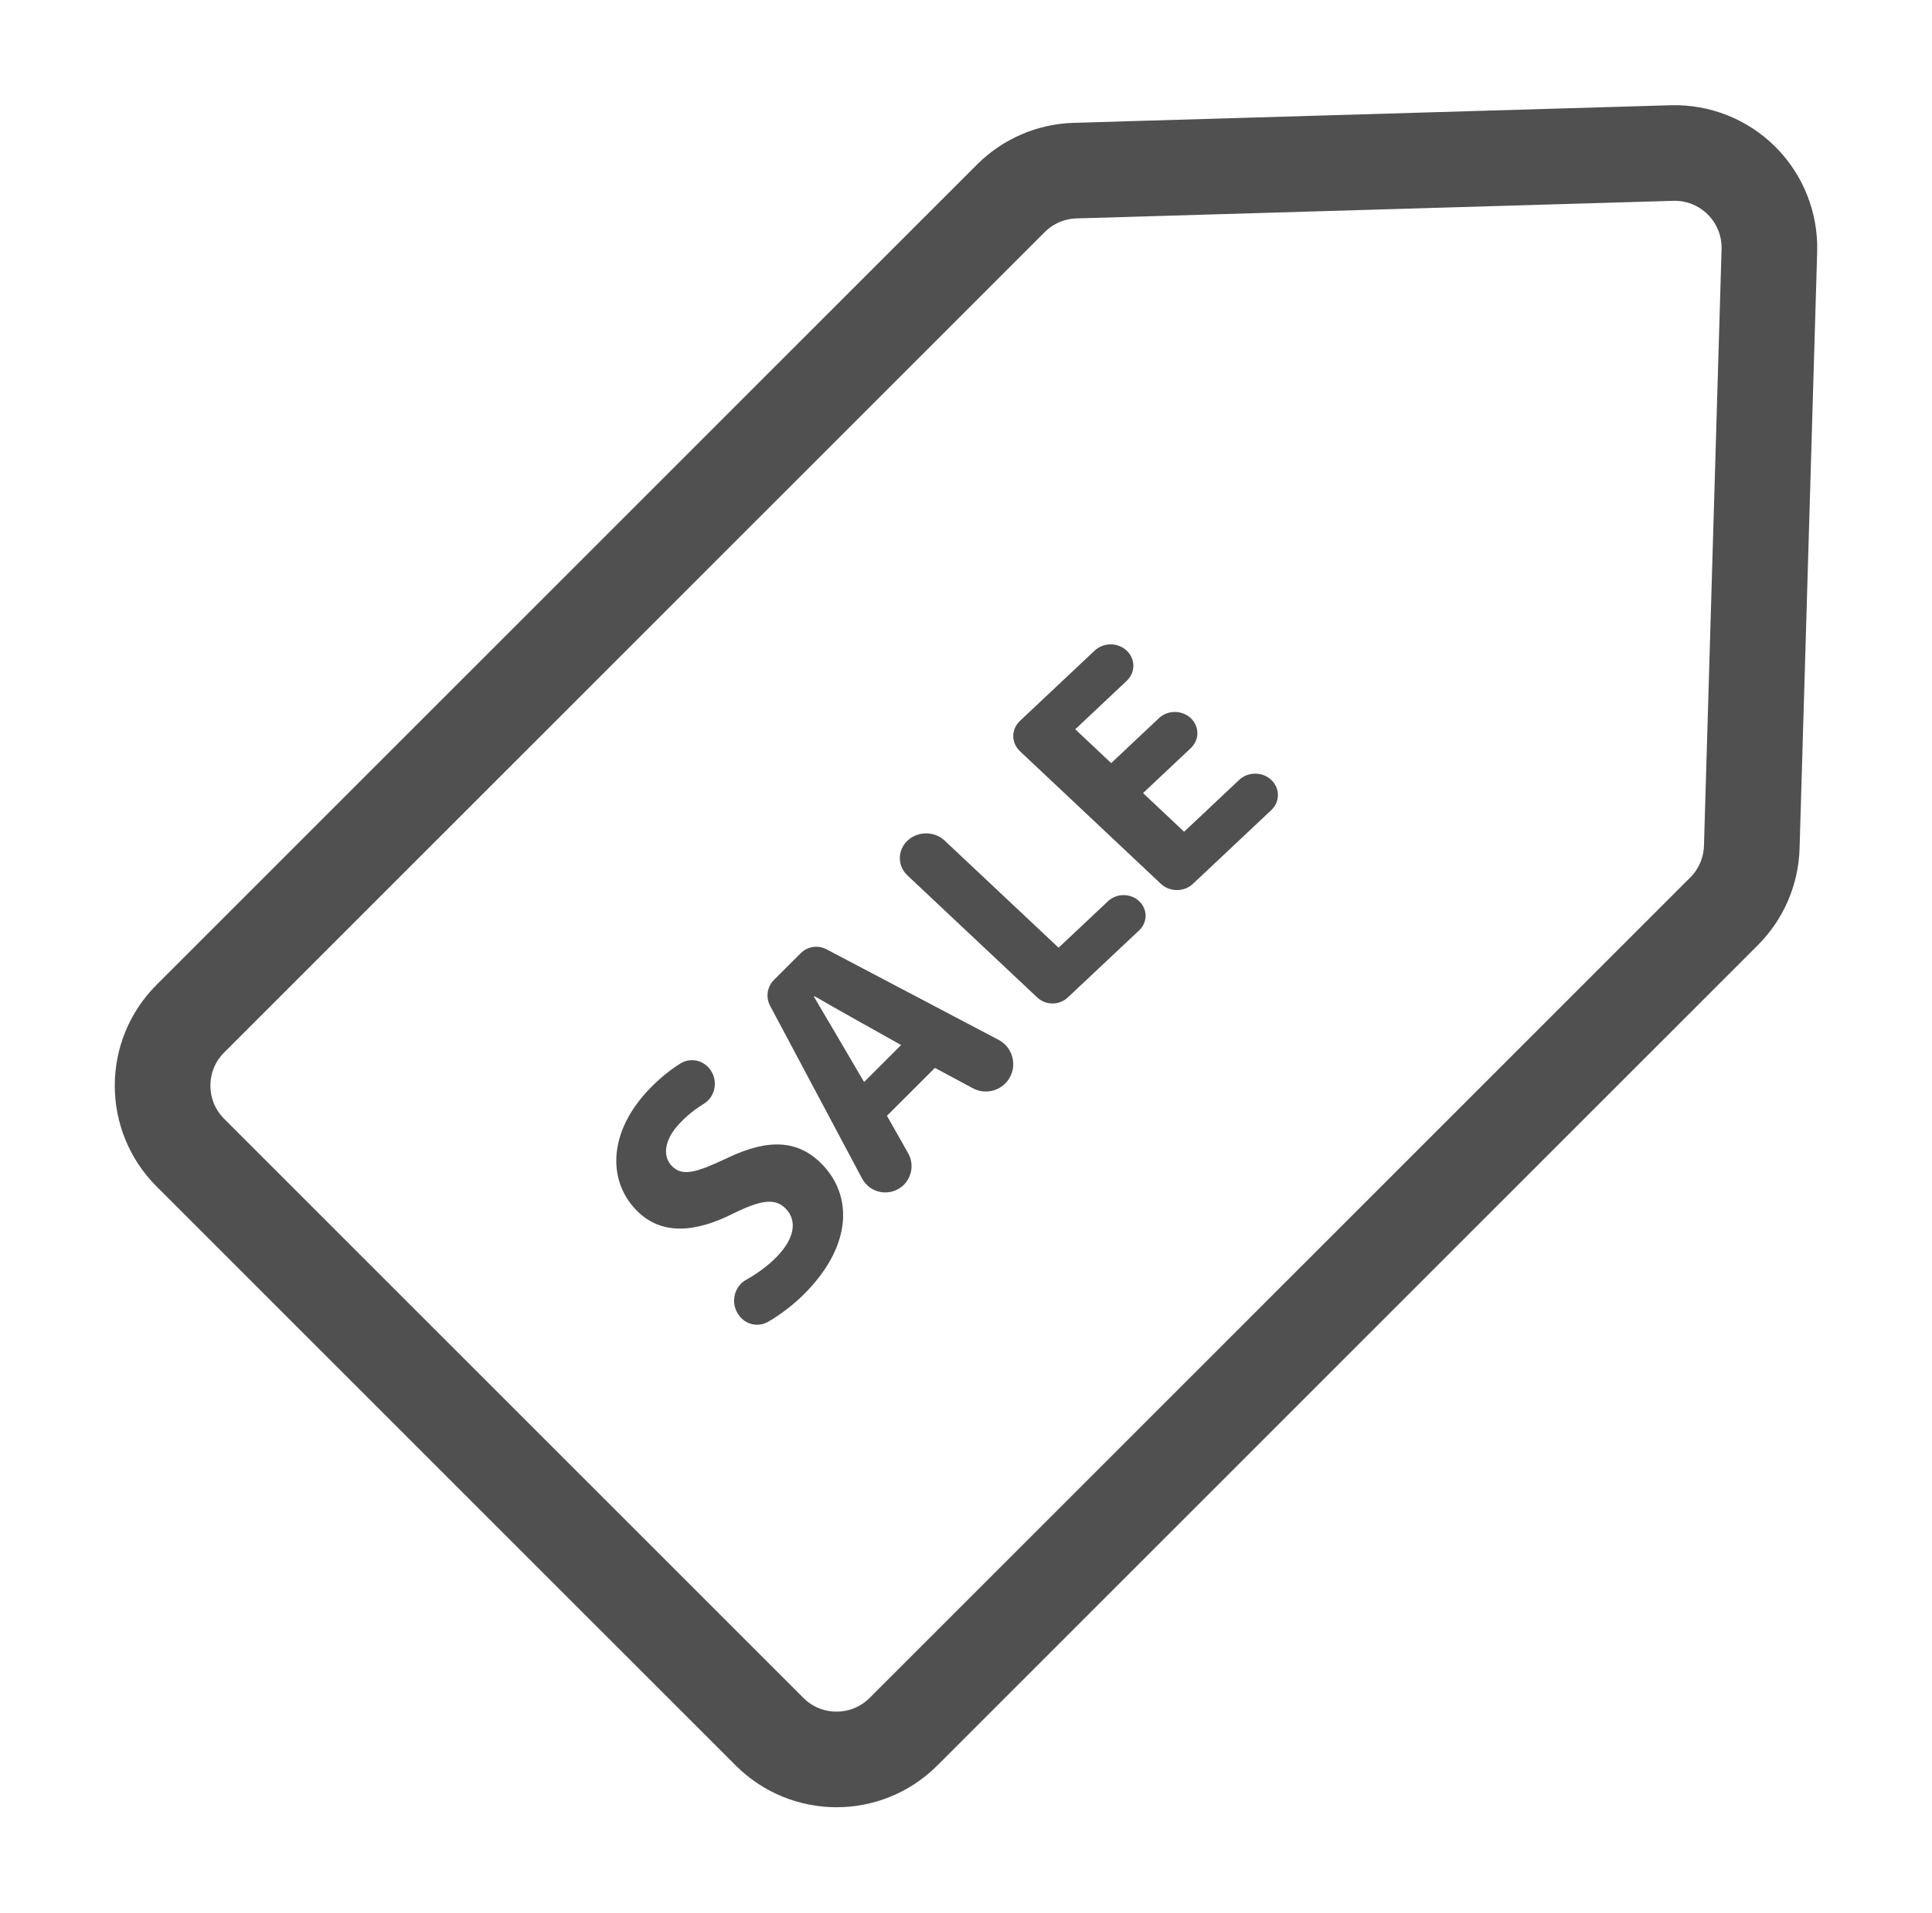
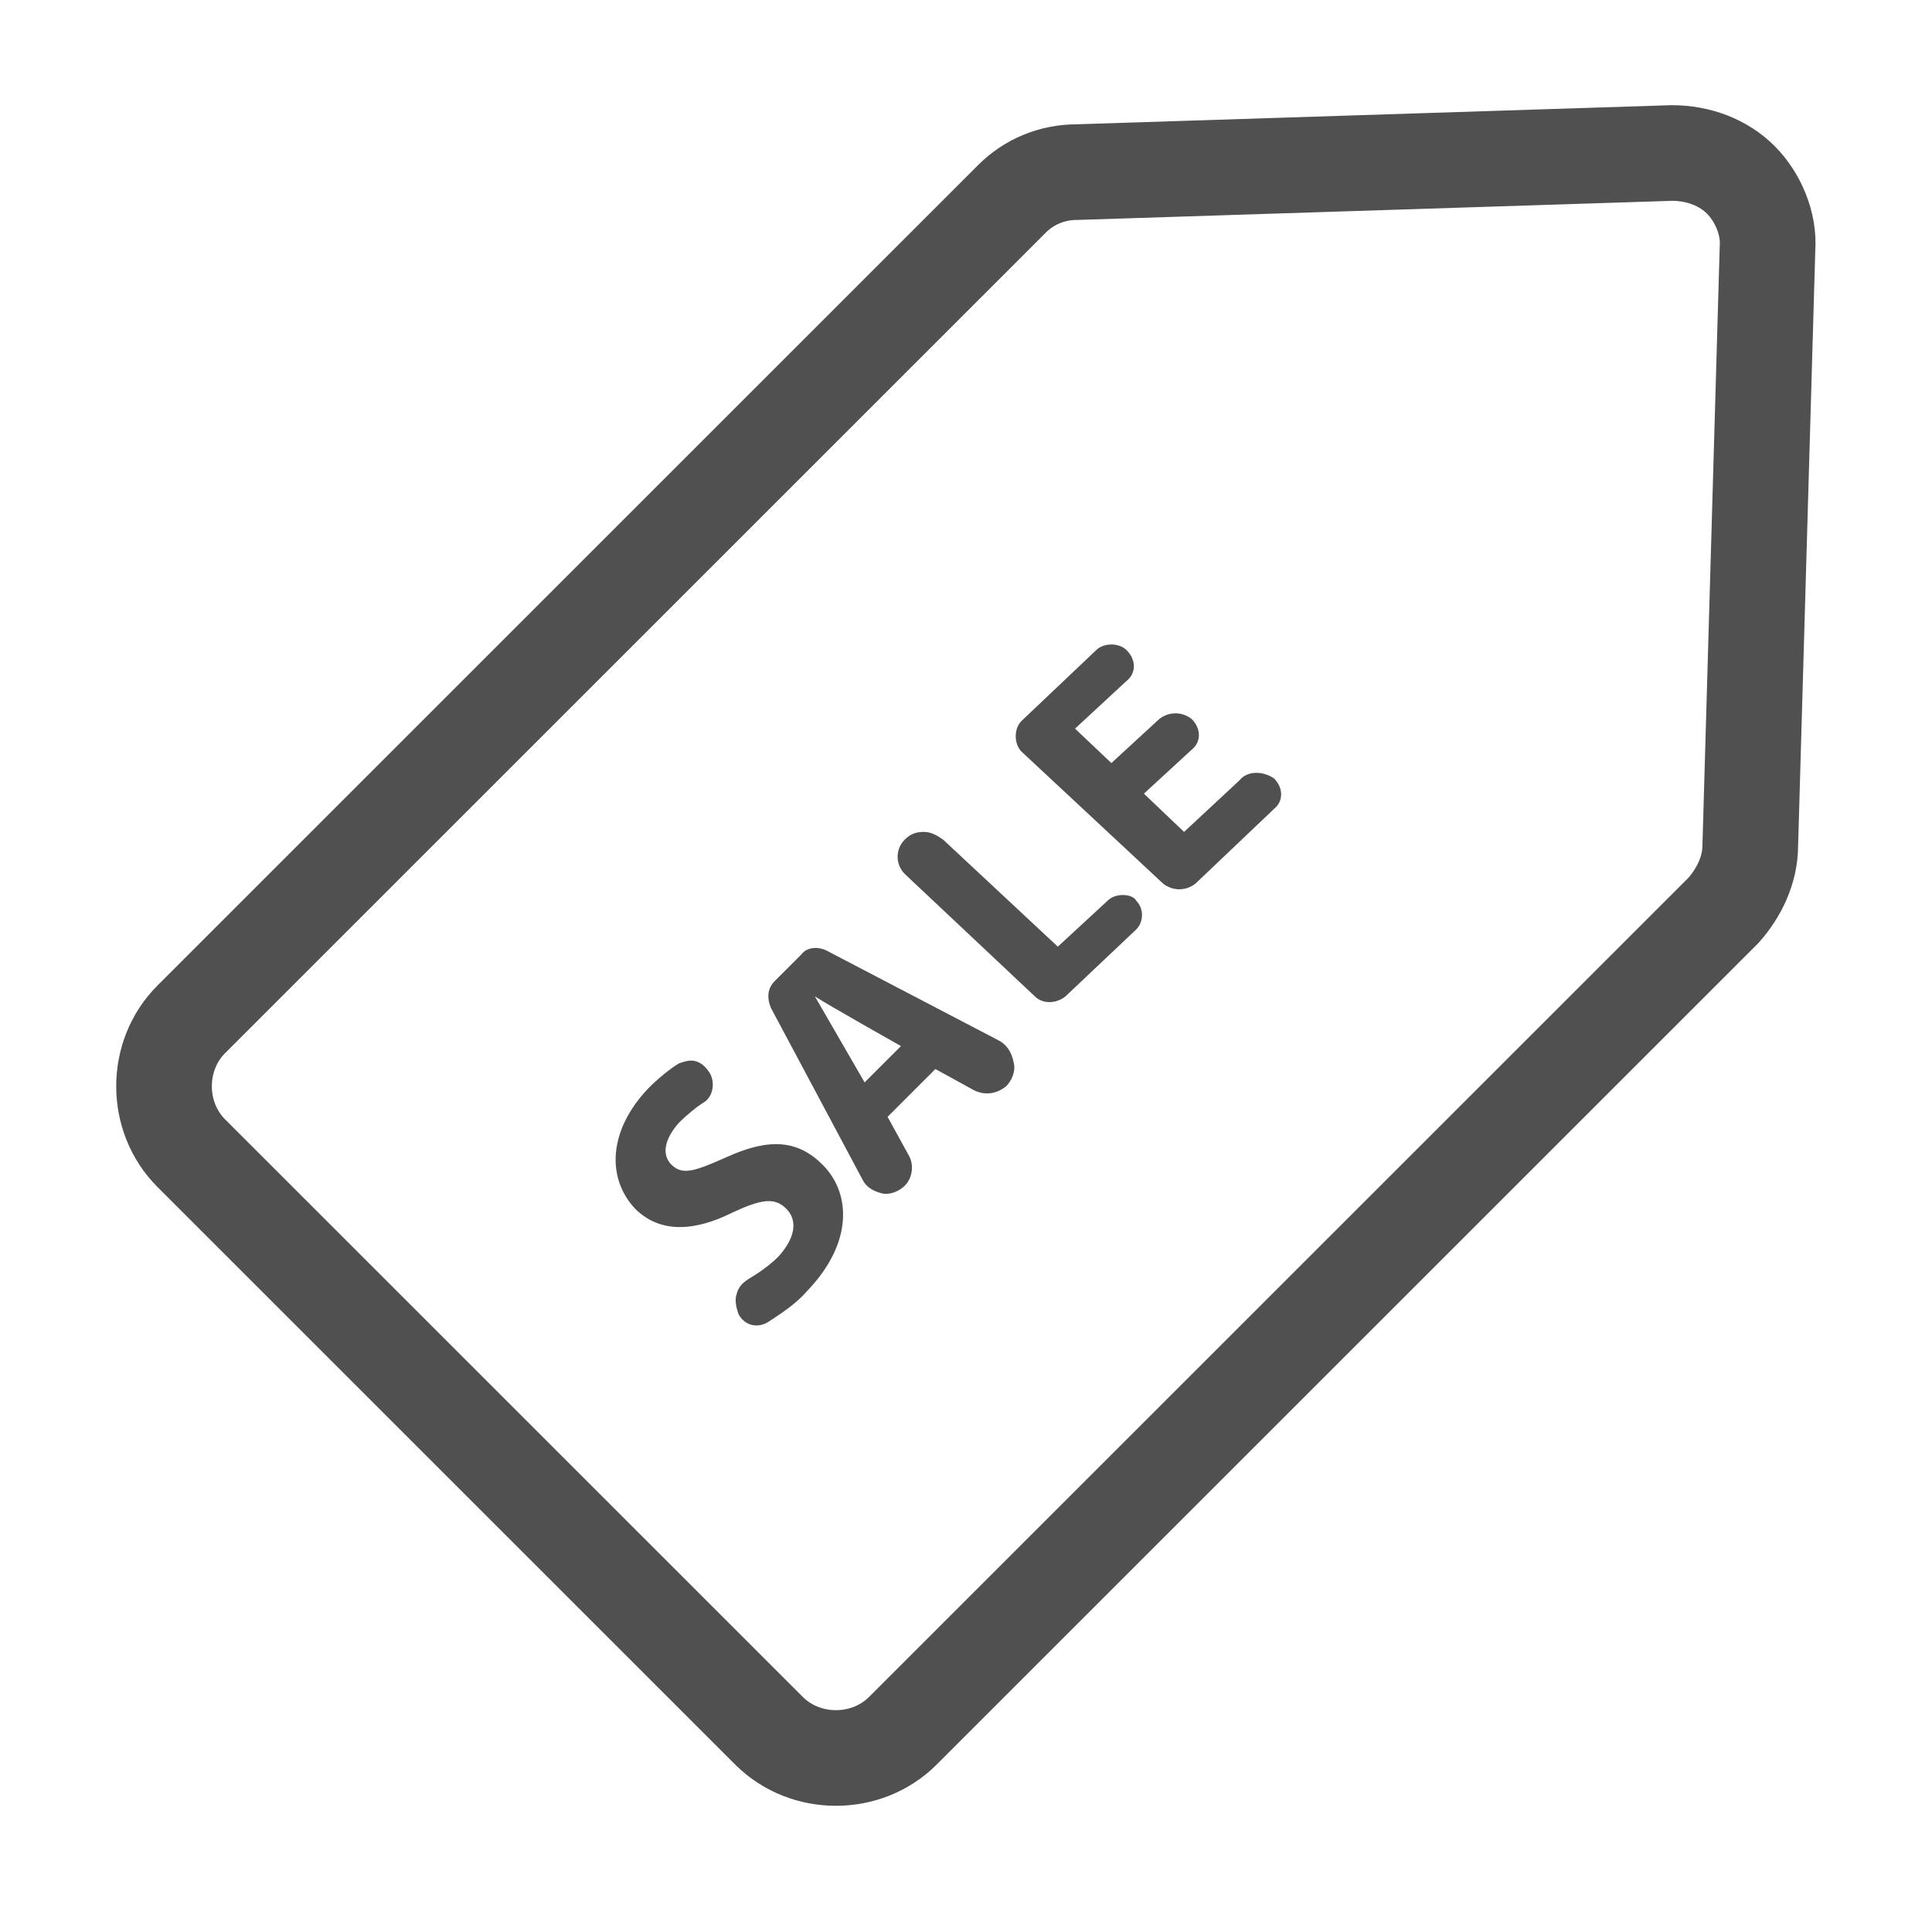
- <svg xmlns="http://www.w3.org/2000/svg" width="101" height="100" viewBox="0 0 101 100" fill="none">
-   <path d="M87.402 8.002C88.765 7.962 90.085 8.486 91.049 9.45C92.014 10.415 92.538 11.735 92.498 13.098L91.578 44.297C91.54 45.56 91.022 46.76 90.129 47.653L47.233 90.549C45.299 92.484 42.164 92.484 40.23 90.549L9.95 60.27C8.017 58.336 8.017 55.201 9.95 53.267L52.846 10.37C53.739 9.477 54.94 8.959 56.202 8.922L87.402 8.002Z" stroke="#505050" stroke-width="5" />
-   <path d="M38.027 60.55C36.439 61.294 35.684 61.555 35.115 60.963C34.652 60.481 34.679 59.627 35.552 58.718C35.976 58.276 36.404 57.955 36.791 57.719C37.343 57.384 37.533 56.65 37.218 56.072L37.213 56.063C37.055 55.772 36.79 55.561 36.479 55.476C36.169 55.391 35.839 55.441 35.564 55.613C35.054 55.932 34.504 56.364 33.938 56.954C31.834 59.144 31.728 61.679 33.25 63.263C34.547 64.613 36.333 64.461 38.331 63.456C39.787 62.74 40.528 62.629 41.084 63.208C41.666 63.814 41.56 64.724 40.634 65.688C40.141 66.201 39.566 66.609 39.01 66.917C38.721 67.077 38.507 67.353 38.42 67.682C38.333 68.011 38.38 68.362 38.549 68.654L38.559 68.672C38.892 69.244 39.6 69.439 40.161 69.113C40.809 68.737 41.538 68.191 42.169 67.534C44.617 64.986 44.497 62.464 43.002 60.908C41.745 59.6 40.183 59.517 38.027 60.55Z" fill="#505050" />
-   <path d="M52.205 54.374L43.206 49.638C42.76 49.404 42.215 49.486 41.859 49.842L40.46 51.24C40.103 51.597 40.021 52.144 40.258 52.59L45.066 61.624C45.271 62.009 45.646 62.273 46.077 62.338C46.508 62.402 46.944 62.259 47.252 61.951C47.688 61.514 47.78 60.84 47.476 60.303L46.367 58.344L48.874 55.839L50.857 56.904C51.415 57.204 52.103 57.103 52.55 56.656C52.873 56.334 53.023 55.878 52.954 55.428C52.886 54.977 52.608 54.586 52.205 54.374ZM45.172 56.578C45.172 56.578 42.938 52.762 42.548 52.113L42.574 52.087C43.223 52.476 47.107 54.644 47.107 54.644L45.172 56.578Z" fill="#505050" />
-   <path d="M58.74 46.805C58.435 46.805 58.143 46.919 57.928 47.121L55.34 49.555L49.384 43.955C49.127 43.712 48.777 43.577 48.414 43.577C48.05 43.577 47.7 43.713 47.443 43.955C46.907 44.459 46.907 45.276 47.443 45.78L54.23 52.162C54.668 52.574 55.378 52.574 55.816 52.162L59.552 48.648C60 48.227 60 47.543 59.552 47.121C59.336 46.919 59.044 46.805 58.74 46.805Z" fill="#505050" />
-   <path d="M64.781 40.781L61.902 43.491L59.755 41.47L62.251 39.12C62.711 38.687 62.711 37.986 62.251 37.553C61.791 37.12 61.046 37.12 60.586 37.553L58.09 39.903L56.211 38.134L58.902 35.601C59.365 35.165 59.365 34.458 58.902 34.022C58.679 33.812 58.378 33.694 58.063 33.694C57.748 33.694 57.446 33.812 57.224 34.021L53.318 37.698C53.096 37.907 52.971 38.191 52.971 38.488C52.971 38.784 53.096 39.068 53.318 39.278L60.687 46.214C61.15 46.65 61.901 46.65 62.365 46.214L66.458 42.361C66.922 41.925 66.922 41.218 66.458 40.781C65.995 40.345 65.244 40.345 64.781 40.781Z" fill="#505050" />
+ <svg xmlns="http://www.w3.org/2000/svg" version="1.1" id="Layer_1" x="0px" y="0px" viewBox="0 0 101 100" style="enable-background:new 0 0 101 100;" xml:space="preserve">
+   <style type="text/css">
+ 	.st0{fill:none;stroke:#505050;stroke-width:5;}
+ 	.st1{fill:#505050;}
+ </style>
+   <path class="st0" d="M87.4,8c1.4,0,2.7,0.5,3.6,1.4s1.5,2.3,1.4,3.6l-0.9,31.2c0,1.3-0.6,2.5-1.4,3.4L47.2,90.5  c-1.9,1.9-5.1,1.9-7,0L10,60.3c-1.9-1.9-1.9-5.1,0-7l42.9-42.9c0.9-0.9,2.1-1.4,3.4-1.4L87.4,8z" />
+   <path class="st1" d="M38,60.5c-1.6,0.7-2.3,1-2.9,0.4c-0.5-0.5-0.4-1.3,0.4-2.2c0.4-0.4,0.9-0.8,1.2-1c0.6-0.3,0.7-1.1,0.4-1.6l0,0  c-0.2-0.3-0.4-0.5-0.7-0.6c-0.3-0.1-0.6,0-0.9,0.1c-0.5,0.3-1.1,0.8-1.6,1.3c-2.1,2.2-2.2,4.7-0.7,6.3c1.3,1.3,3.1,1.2,5.1,0.2  c1.5-0.7,2.2-0.8,2.8-0.2c0.6,0.6,0.5,1.5-0.4,2.5c-0.5,0.5-1.1,0.9-1.6,1.2c-0.3,0.2-0.5,0.4-0.6,0.8c-0.1,0.3,0,0.7,0.1,1l0,0  c0.3,0.6,1,0.8,1.6,0.4c0.6-0.4,1.4-0.9,2-1.6c2.4-2.5,2.3-5.1,0.8-6.6C41.7,59.6,40.2,59.5,38,60.5z" />
+   <path class="st1" d="M52.2,54.4l-9-4.7c-0.4-0.2-1-0.2-1.3,0.2l-1.4,1.4c-0.4,0.4-0.4,0.9-0.2,1.4l4.8,9c0.2,0.4,0.6,0.6,1,0.7  c0.4,0.1,0.9-0.1,1.2-0.4c0.4-0.4,0.5-1.1,0.2-1.6l-1.1-2l2.5-2.5l2,1.1c0.6,0.3,1.2,0.2,1.7-0.2c0.3-0.3,0.5-0.8,0.4-1.2  C52.9,55,52.6,54.6,52.2,54.4z M45.2,56.6c0,0-2.2-3.8-2.6-4.5l0,0c0.6,0.4,4.5,2.6,4.5,2.6L45.2,56.6z" />
+   <path class="st1" d="M58.7,46.8c-0.3,0-0.6,0.1-0.8,0.3l-2.6,2.4l-6-5.6c-0.3-0.2-0.6-0.4-1-0.4c-0.4,0-0.7,0.1-1,0.4  c-0.5,0.5-0.5,1.3,0,1.8l6.8,6.4c0.4,0.4,1.1,0.4,1.6,0l3.7-3.5c0.4-0.4,0.4-1.1,0-1.5C59.3,46.9,59,46.8,58.7,46.8z" />
+   <path class="st1" d="M64.8,40.8l-2.9,2.7l-2.1-2l2.5-2.3c0.5-0.4,0.5-1.1,0-1.6c-0.5-0.4-1.2-0.4-1.7,0l-2.5,2.3l-1.9-1.8l2.7-2.5  c0.5-0.4,0.5-1.1,0-1.6c-0.2-0.2-0.5-0.3-0.8-0.3c-0.3,0-0.6,0.1-0.8,0.3l-3.9,3.7c-0.2,0.2-0.3,0.5-0.3,0.8c0,0.3,0.1,0.6,0.3,0.8  l7.4,6.9c0.5,0.4,1.2,0.4,1.7,0l4.1-3.9c0.5-0.4,0.5-1.1,0-1.6C66,40.3,65.2,40.3,64.8,40.8z" />
</svg>
